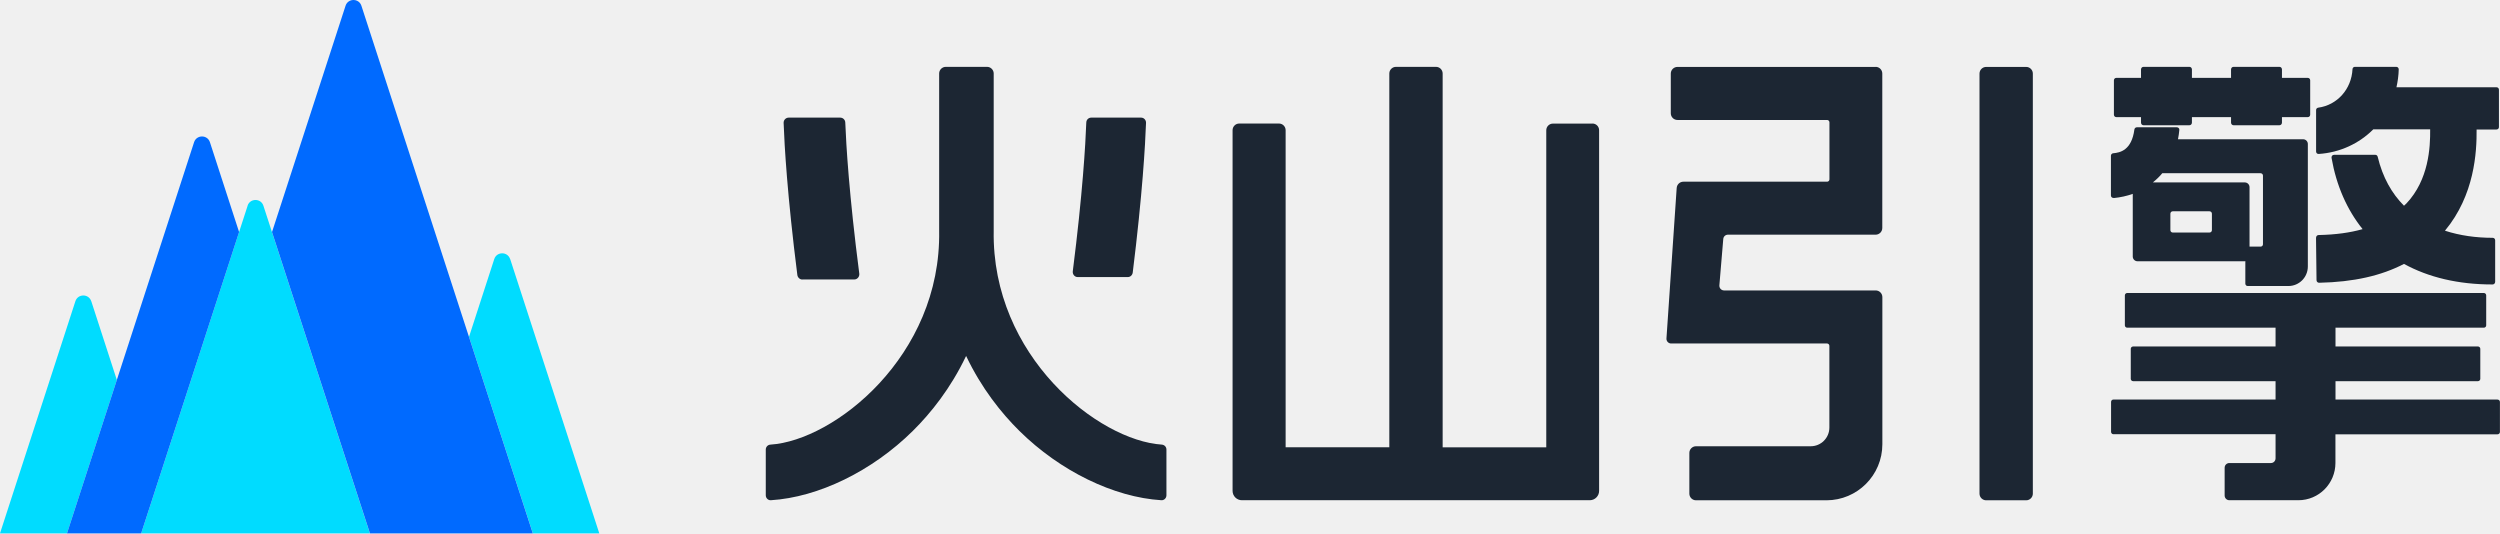
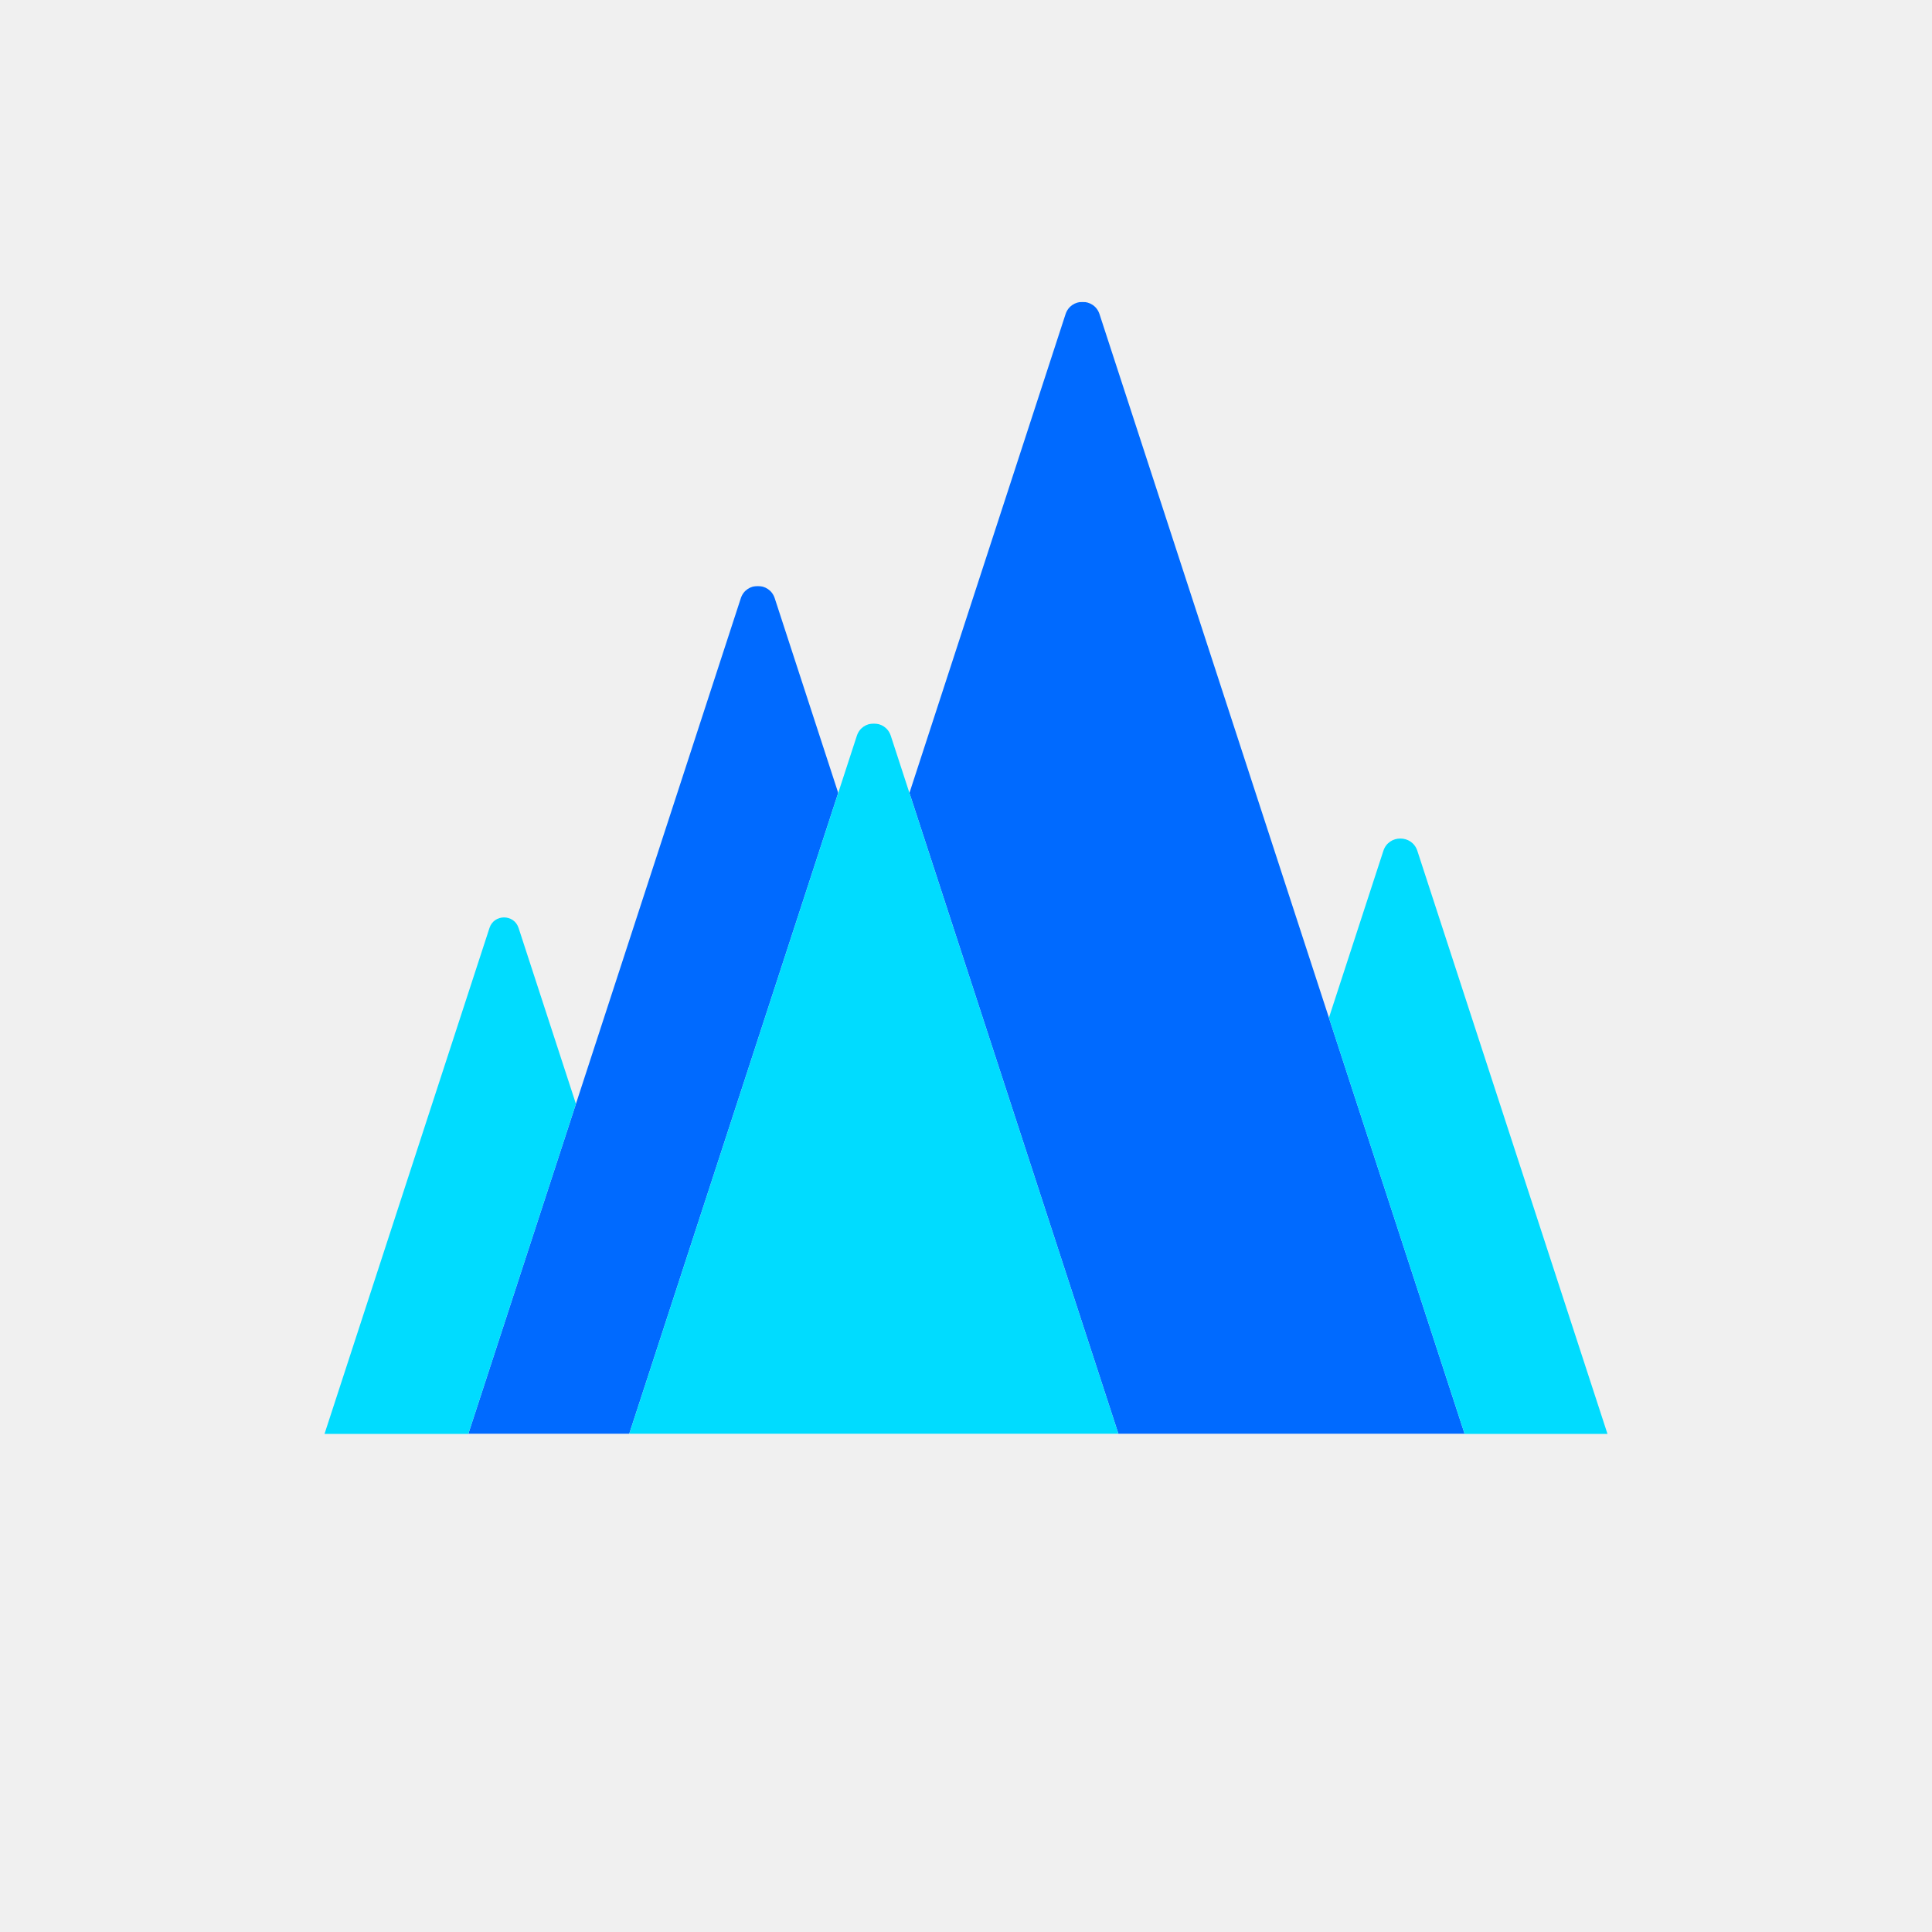
- <svg xmlns="http://www.w3.org/2000/svg" id="_图层_2" data-name="图层 2" viewBox="0 0 351.54 75">
+ <svg xmlns="http://www.w3.org/2000/svg" xmlns:xlink="http://www.w3.org/1999/xlink" width="128px" height="128px" viewBox="0 0 128 128" version="1.1">
  <defs>
-     <style>
-       .cls-1 {
-         fill-rule: evenodd;
-       }
- 
-       .cls-1, .cls-2 {
-         fill: #1c2633;
-       }
- 
-       .cls-3 {
-         fill: #00dcff;
-       }
- 
-       .cls-4 {
-         fill: #006aff;
-       }
-     </style>
+     <path d="M97.035,65.973 L106.5,95 L97.037,95 L74.099,95 L60.253,95 L55.534,95 L41.686,95 L31.027,95 L21.5,94.999 L31.026,65.781 L31.027,38.824 L55.534,38.824 L55.533,47.934 L60.253,47.934 L60.253,20 L97.036,20 Z" id="path-1" />
+     <polygon id="path-2" points="0 0 36.782 0 36.782 75 0 75" />
+     <polygon id="path-4" points="0 0 24.507 0 24.507 56.176 0 56.176" />
+     <polygon id="path-6" points="0 0 32.413 0 32.413 47.065 0 47.065" />
  </defs>
-   <g id="_图层_4" data-name="图层 4">
-     <g>
-       <g>
-         <path class="cls-1" d="M223.94,17.38h-5.57c-.52,0-.94.42-.94.94v44.58h-14.57V10.34c0-.52-.42-.94-.94-.94h-5.62c-.52,0-.94.42-.94.94v52.55h-14.58V18.31c0-.52-.42-.94-.94-.94h-5.58c-.52,0-.94.42-.94.94v50.72c0,.72.59,1.31,1.31,1.31h48.92c.72,0,1.31-.59,1.31-1.31V18.31c0-.52-.42-.94-.94-.94Z" />
-         <g>
-           <rect class="cls-2" x="278.35" y="9.41" width="7.5" height="60.94" rx=".94" ry=".94" />
-           <path class="cls-1" d="M263.77,9.41h-27.89c-.52,0-.94.42-.94.94v5.58c0,.52.42.94.94.94h21.04c.18,0,.33.15.33.33v8.02c0,.18-.15.33-.33.33h-20.21c-.49,0-.9.38-.94.87l-1.44,21.18c-.02.36.25.67.61.7.01,0,.03,0,.04,0h21.93c.18,0,.33.15.33.33v11.49c0,1.45-1.17,2.63-2.62,2.63h-16.13c-.52,0-.94.42-.94.94v5.72c0,.52.42.94.94.94h18.33c4.35,0,7.87-3.53,7.87-7.88v-20.69c0-.52-.42-.94-.94-.94h-21.32c-.36,0-.66-.29-.66-.66,0-.02,0-.04,0-.05l.55-6.53c.03-.34.31-.6.65-.6h20.77c.52,0,.94-.42.94-.94V10.34c0-.52-.42-.94-.94-.94Z" />
-         </g>
-         <g>
-           <path class="cls-1" d="M163.38,62.52c-8.92-.57-23.95-12.42-23.65-30.08V10.34c0-.52-.42-.94-.94-.94h-5.79c-.52,0-.94.42-.94.94v22.1c.31,17.66-14.8,29.51-23.72,30.08-.37.02-.66.32-.66.69v6.43c0,.4.32.72.71.7,6.67-.41,14.25-4.09,19.96-9.74,2.54-2.51,5.33-5.99,7.5-10.55,2.17,4.56,4.95,8.03,7.5,10.55,5.72,5.65,13.29,9.33,19.96,9.74.39.02.71-.3.71-.7v-6.43c0-.37-.29-.67-.66-.69Z" />
-           <path class="cls-1" d="M151.52,38.96h7.07c.35,0,.64-.27.69-.63,1.37-11.03,1.76-17.99,1.87-21.06.01-.4-.3-.73-.69-.73h-7.02c-.37,0-.68.3-.69.68-.11,3.03-.51,9.99-1.9,20.93-.05.43.27.81.68.81Z" />
-           <path class="cls-1" d="M112.82,39.3h7.3c.43,0,.76-.39.71-.82-1.44-11.11-1.85-18.17-1.97-21.25-.01-.39-.33-.69-.71-.69h-7.25c-.4,0-.73.34-.71.75.11,3.11.51,10.18,1.93,21.38.05.36.35.64.71.64Z" />
-         </g>
-         <g>
-           <path class="cls-1" d="M297.59,16.47h3.47v.77c0,.2.15.37.34.37h6.48c.19,0,.34-.17.34-.37v-.77h5.5v.77c0,.2.15.37.34.37h6.48c.19,0,.34-.17.34-.37v-.77h3.63c.19,0,.34-.15.34-.34v-4.84c0-.19-.15-.34-.34-.34h-3.63v-1.18c0-.2-.15-.37-.34-.37h-6.48c-.19,0-.34.17-.34.37v1.18h-5.5v-1.18c0-.2-.15-.37-.34-.37h-6.48c-.19,0-.34.17-.34.37v1.18h-3.47c-.19,0-.34.15-.34.34v4.84c0,.19.15.34.34.34Z" />
-           <path class="cls-1" d="M297.21,27.85c.95-.09,1.85-.29,2.69-.59v8.81c0,.37.3.67.67.67h15.07s.06-.01.09-.02v3.17c0,.18.15.33.33.33h5.72c1.52,0,2.74-1.23,2.74-2.75v-17.22c0-.37-.3-.67-.67-.67h-17.59c.08-.42.15-.86.19-1.31.02-.2-.14-.37-.34-.37h-5.64c-.17,0-.31.13-.34.3-.38,2.93-2.01,3.27-2.98,3.35-.17.01-.32.17-.32.34v5.6c0,.2.17.36.37.34ZM311.03,32.36c0,.19-.15.34-.34.34h-5.16c-.19,0-.34-.15-.34-.34v-2.31c0-.19.15-.34.34-.34h5.16c.19,0,.34.15.34.34v2.31ZM317.88,24.36c.18,0,.33.15.33.33v9.66c0,.18-.15.33-.33.33h-1.56v-8.36c0-.37-.3-.67-.67-.67h-12.92c.48-.39.93-.82,1.33-1.3h13.82Z" />
-           <path class="cls-1" d="M325.67,33.44l.07,5.96c0,.2.17.37.37.36,4.86-.1,8.74-.99,11.93-2.65,3.43,1.88,7.62,2.9,12.47,2.89.19,0,.35-.17.35-.37v-5.84c0-.2-.15-.35-.34-.35-2.32,0-4.61-.31-6.72-1,4.17-5.01,4.48-11.07,4.45-14.23h2.8c.19,0,.34-.15.34-.34v-5.26c0-.19-.15-.34-.34-.34h-14.07c.18-.81.3-1.65.32-2.52,0-.19-.15-.35-.34-.35h-5.83c-.18,0-.32.14-.33.32-.14,2.83-2.16,5.06-4.82,5.42-.17.02-.3.16-.3.33v5.84c0,.2.16.35.36.34,3.01-.2,5.69-1.47,7.68-3.46h8c.03,2.54-.2,7.09-3.33,10.41-.11.12-.24.22-.35.33-1.7-1.71-3-3.97-3.7-6.89-.04-.16-.17-.27-.33-.27h-5.81c-.22,0-.38.2-.35.42.68,3.91,2.17,7.29,4.37,10.03-1.76.5-3.78.78-6.19.83-.19,0-.35.16-.35.36Z" />
-           <path class="cls-1" d="M351.21,56.18h-22.8v-2.58h20.03c.18,0,.33-.15.33-.33v-4.22c0-.18-.15-.33-.33-.33h-20.03v-2.64h20.86c.18,0,.33-.15.33-.33v-4.22c0-.18-.15-.33-.33-.33h-50.15c-.18,0-.33.15-.33.33v4.22c0,.18.15.33.33.33h20.86v2.64h-20.03c-.18,0-.33.15-.33.33v4.22c0,.18.15.33.33.33h20.03v2.58h-22.8c-.18,0-.33.15-.33.33v4.22c0,.18.15.33.33.33h22.8v3.38c0,.37-.28.67-.65.67h-5.85c-.36,0-.66.29-.66.66v3.91c0,.36.29.66.66.66h9.7c2.9,0,5.22-2.35,5.22-5.25v-4.02h22.8c.18,0,.33-.15.33-.33v-4.22c0-.18-.15-.33-.33-.33Z" />
-         </g>
+   <g id="画框-4" stroke="none" fill="none" xlink:href="#path-1" fill-rule="evenodd" stroke-width="1">
+     <g id="编组" transform="translate(21.5, 20)">
+       <g transform="translate(38.7533, 0)">
+         <mask id="mask-3" fill="white">
+           <use xlink:href="#path-2" />
+         </mask>
+         <g id="Clip-2" />
+         <path d="M12.593,0.814 C12.239,-0.271 10.697,-0.271 10.342,0.814 L0,32.534 L13.846,75 L36.782,75 L12.593,0.814 Z" id="Fill-1" fill="#006AFF" mask="url(#mask-3)" />
      </g>
-       <g>
-         <path class="cls-3" d="M34.82,28.93l-14.97,46.07h32.16l-14.97-46.07c-.35-1.08-1.88-1.08-2.23,0Z" />
-         <path class="cls-3" d="M12.83,42.36c-.35-1.08-1.88-1.08-2.23,0L0,75h9.42l7.01-21.57-3.59-11.06Z" />
-         <path class="cls-4" d="M29.52,20c-.35-1.08-1.88-1.08-2.23,0l-17.87,55h10.43l13.77-42.37-4.1-12.63Z" />
-         <path class="cls-3" d="M71.73,36.43c-.35-1.08-1.88-1.08-2.23,0l-3.55,10.94,8.98,27.63h9.34l-12.53-38.57Z" />
-         <path class="cls-4" d="M50.82.81c-.35-1.08-1.88-1.08-2.23,0l-10.34,31.82,13.77,42.37h22.9L50.82.81Z" />
+       <g transform="translate(9.5267, 18.8235)">
+         <mask id="mask-5" fill="white">
+           <use xlink:href="#path-4" />
+         </mask>
+         <g id="Clip-4" />
+         <path d="M20.302,0.814 C19.949,-0.271 18.407,-0.271 18.053,0.814 L0,56.177 L10.659,56.177 L24.507,13.709 L20.302,0.814 Z" id="Fill-3" fill="#006AFF" mask="url(#mask-5)" />
+       </g>
+       <path d="M10.93,41.479 L0,74.999 L9.527,74.999 L16.657,53.134 L12.857,41.479 C12.554,40.549 11.233,40.549 10.93,41.479" id="Fill-5" fill="#00DCFF" />
+       <path d="M72.403,36.37 C72.048,35.283 70.505,35.283 70.152,36.37 L66.545,47.428 L75.537,75 L85,75 L72.403,36.37 Z" id="Fill-7" fill="#00DCFF" />
+       <g transform="translate(20.1863, 27.935)">
+         <mask id="mask-7" fill="white">
+           <use xlink:href="#path-6" />
+         </mask>
+         <g id="Clip-10" />
+         <path d="M15.081,0.815 L0,47.065 L32.413,47.065 L17.332,0.815 C16.978,-0.272 15.435,-0.272 15.081,0.815" id="Fill-9" fill="#00DCFF" mask="url(#mask-7)" />
      </g>
    </g>
  </g>
</svg>
